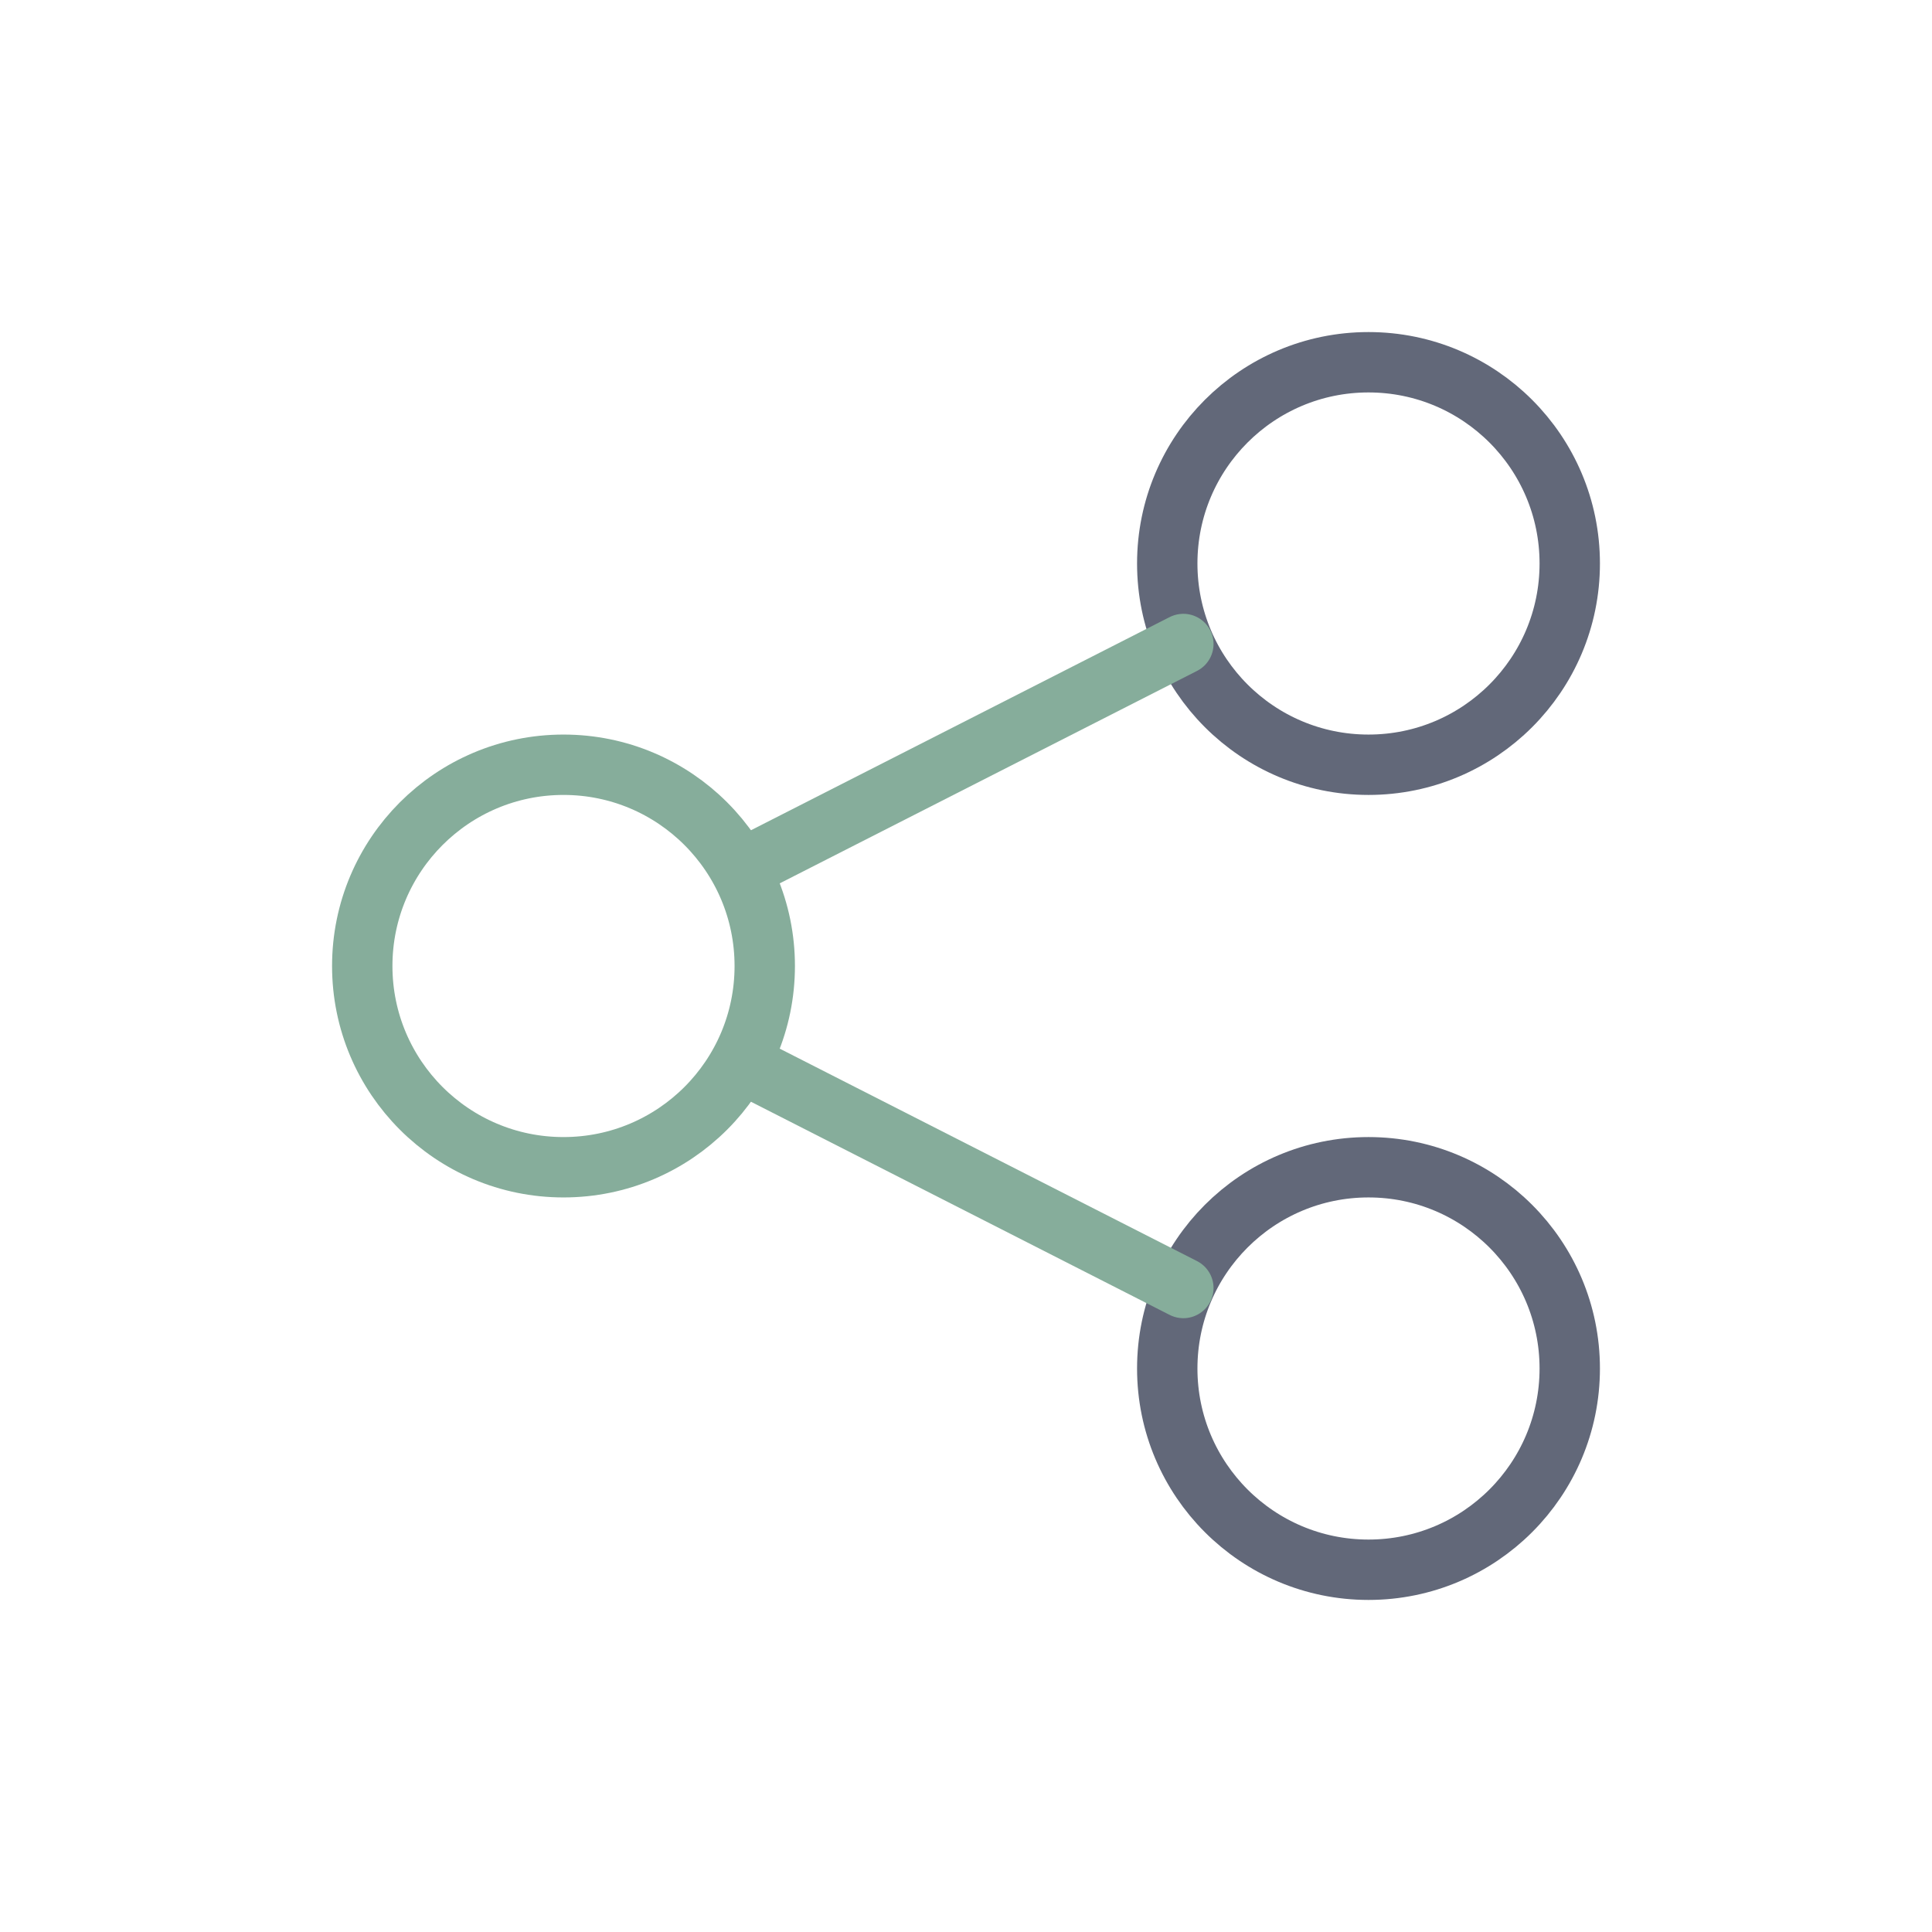
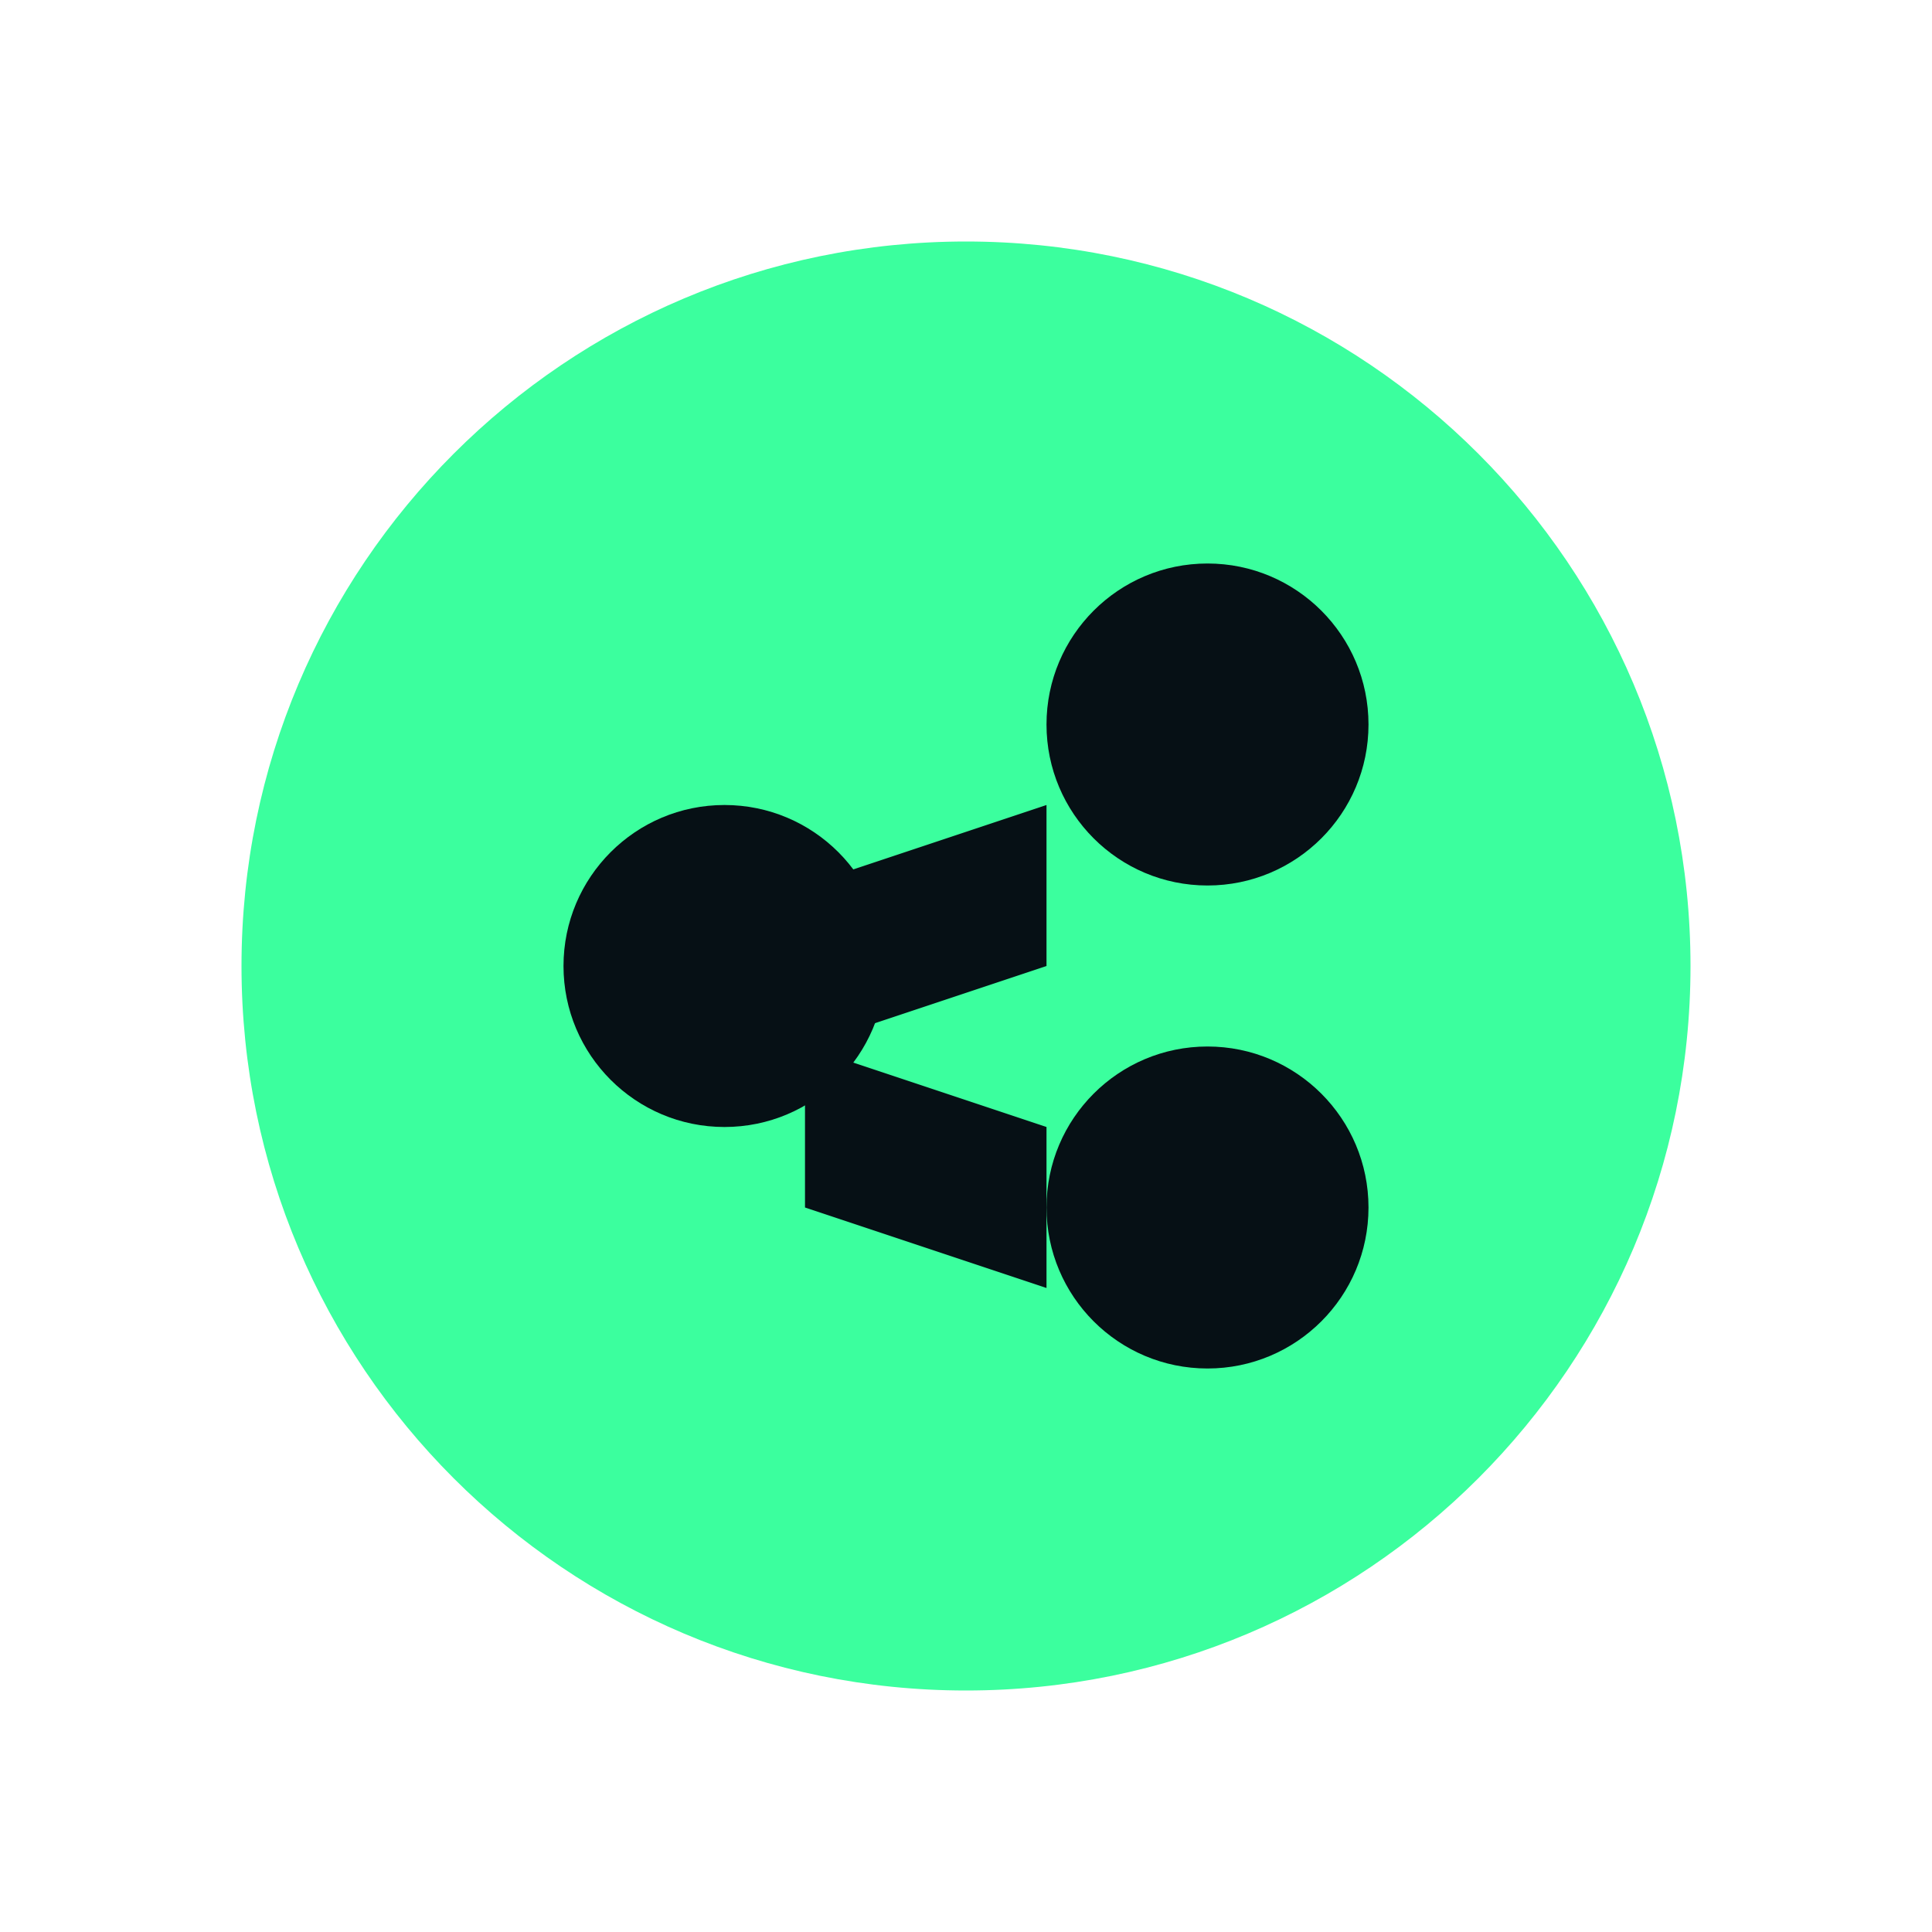
- <svg xmlns="http://www.w3.org/2000/svg" viewBox="0 0 24 24">
-   <circle cx="7" cy="12" r="2.5" fill="none" stroke="#86ad9b" stroke-width="0.75" />
-   <circle cx="17" cy="7" r="2.5" fill="none" stroke="#626879" stroke-width="0.75" />
-   <circle cx="17" cy="17" r="2.5" fill="none" stroke="#626879" stroke-width="0.75" />
-   <path d="m9.2 10.8 5.5-2.8M9.2 13.2l5.5 2.8" stroke="#86ad9b" stroke-width="0.75" stroke-linecap="round" />
+ <svg xmlns="http://www.w3.org/2000/svg" viewBox="0 0 24 24" fill="#3bff9e">
+   <circle cx="12" cy="12" r="9" />
+   <circle cx="9" cy="12" r="2" fill="#061015" />
+   <circle cx="15" cy="9" r="2" fill="#061015" />
+   <circle cx="15" cy="15" r="2" fill="#061015" />
+   <path fill="#061015" d="m10 11 3-1v2l-3 1zm0 2 3 1v2l-3-1z" />
</svg>
